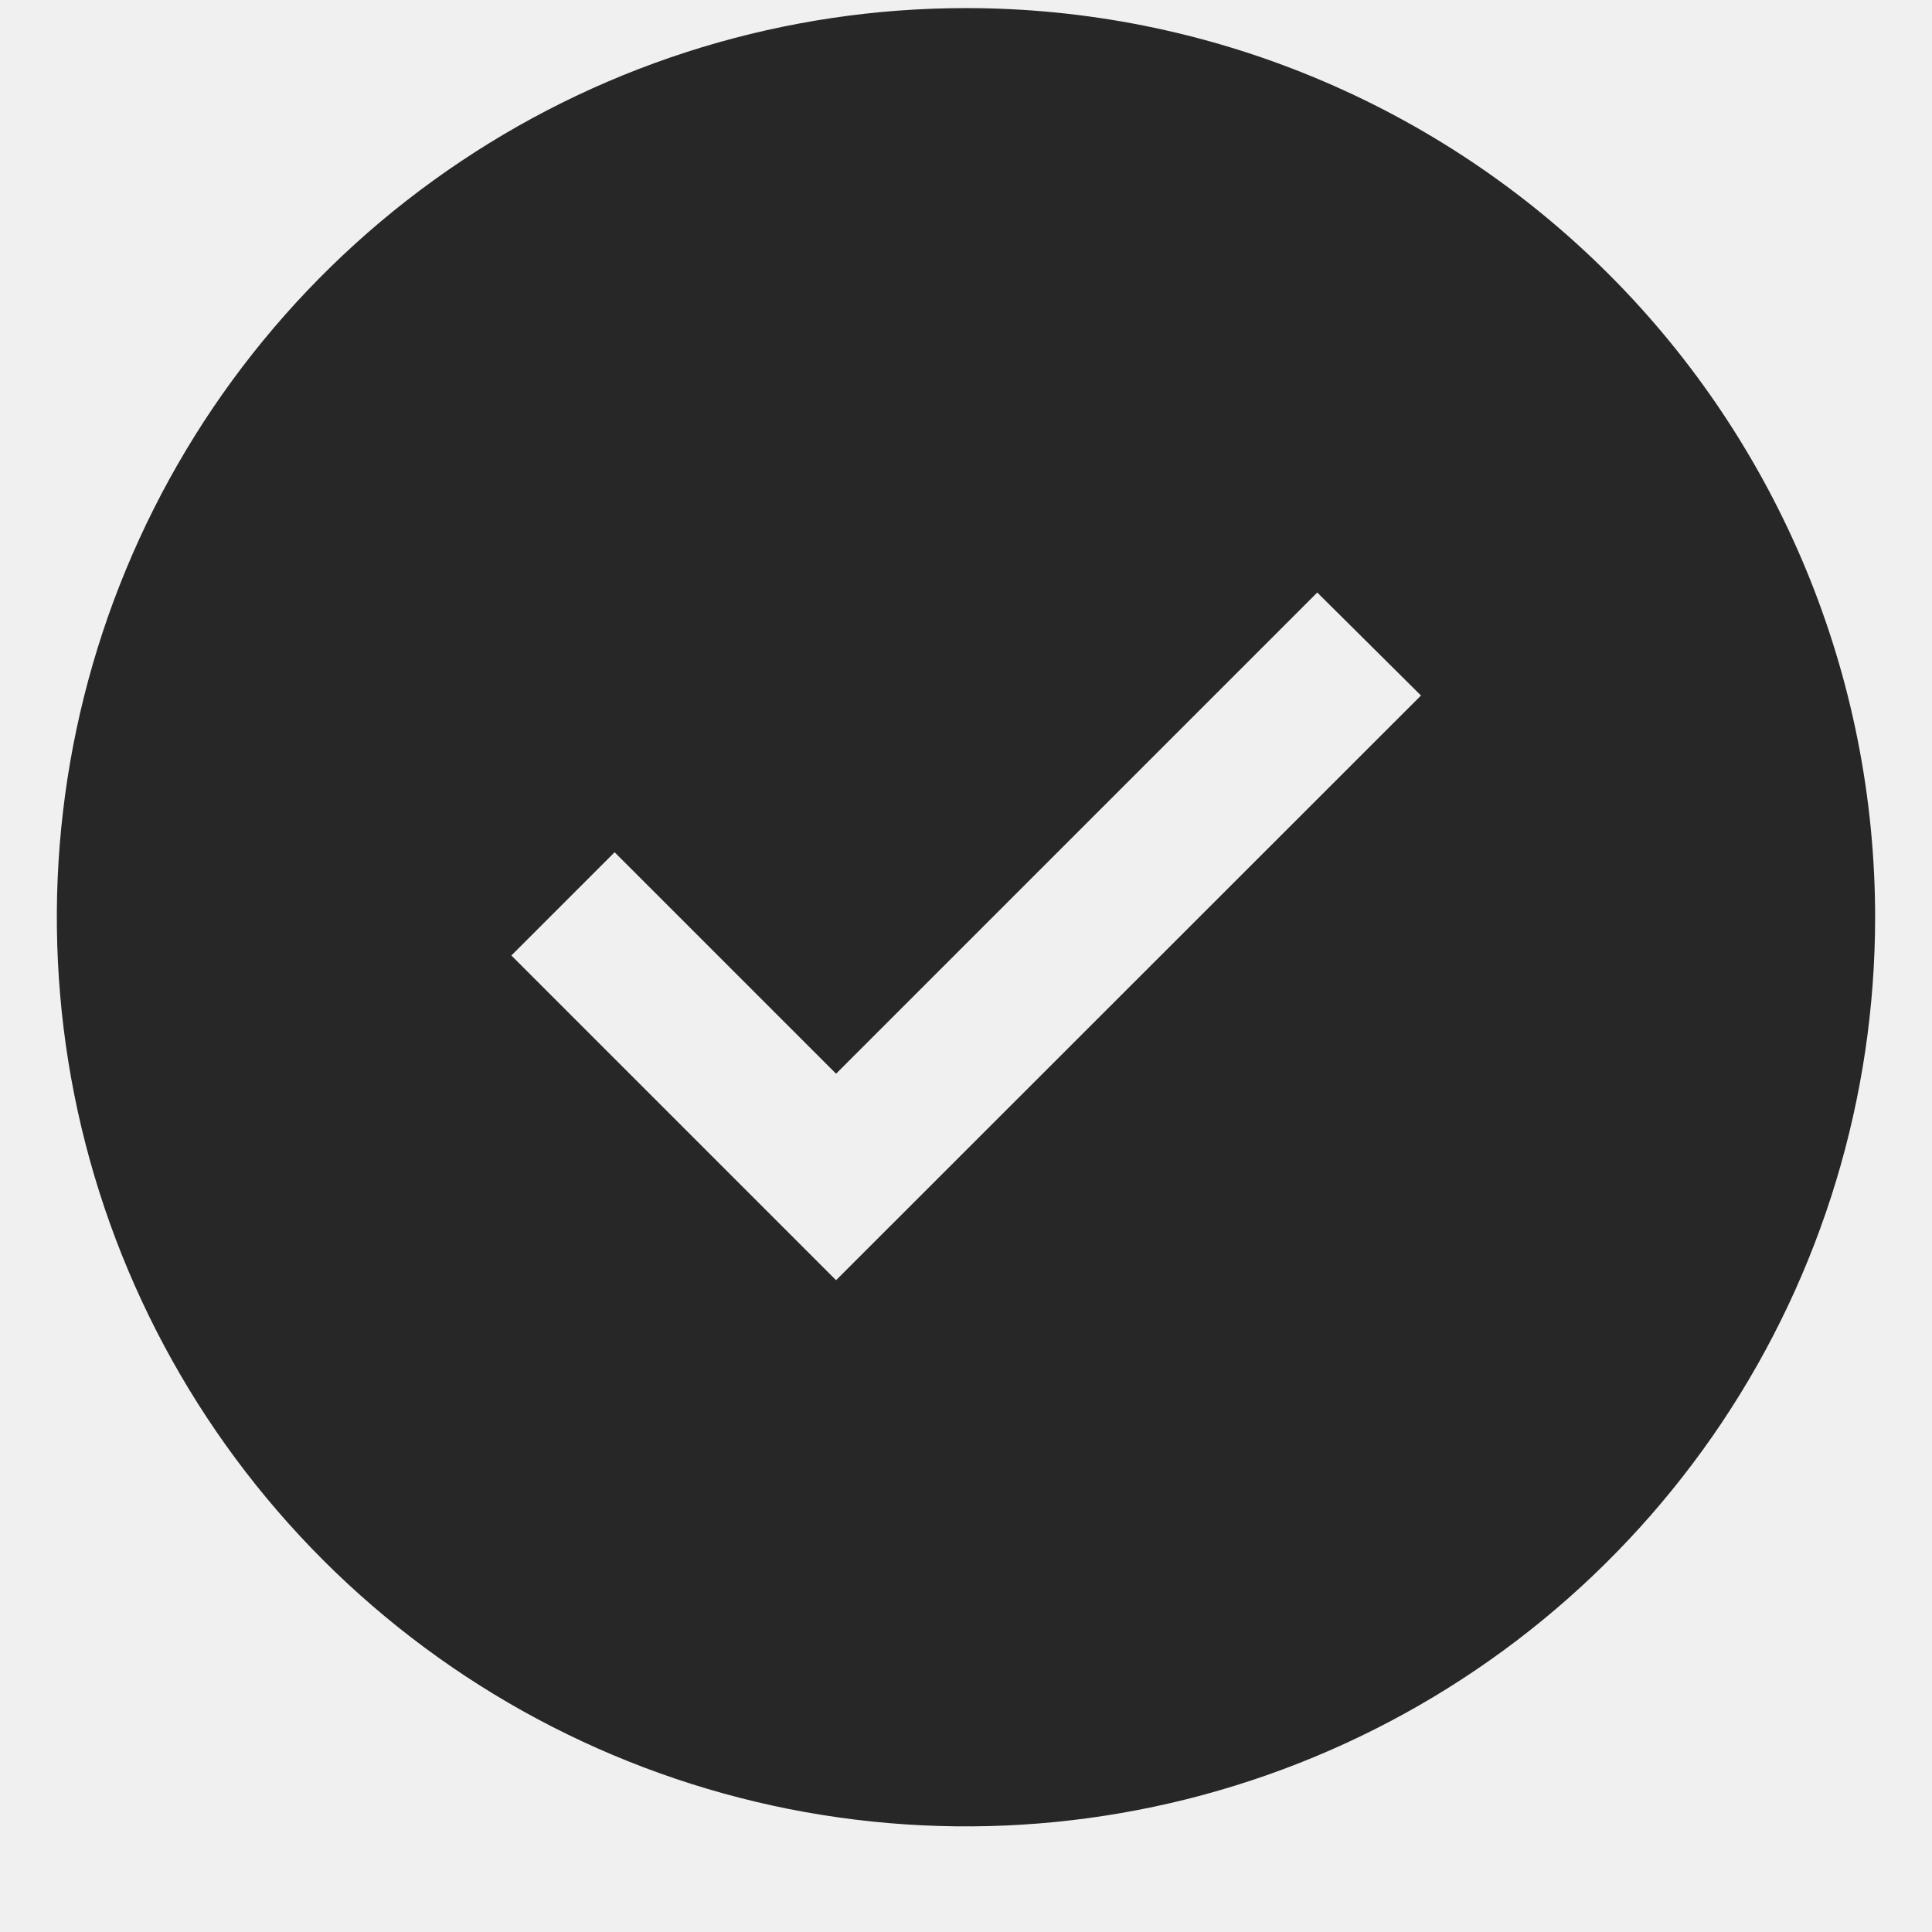
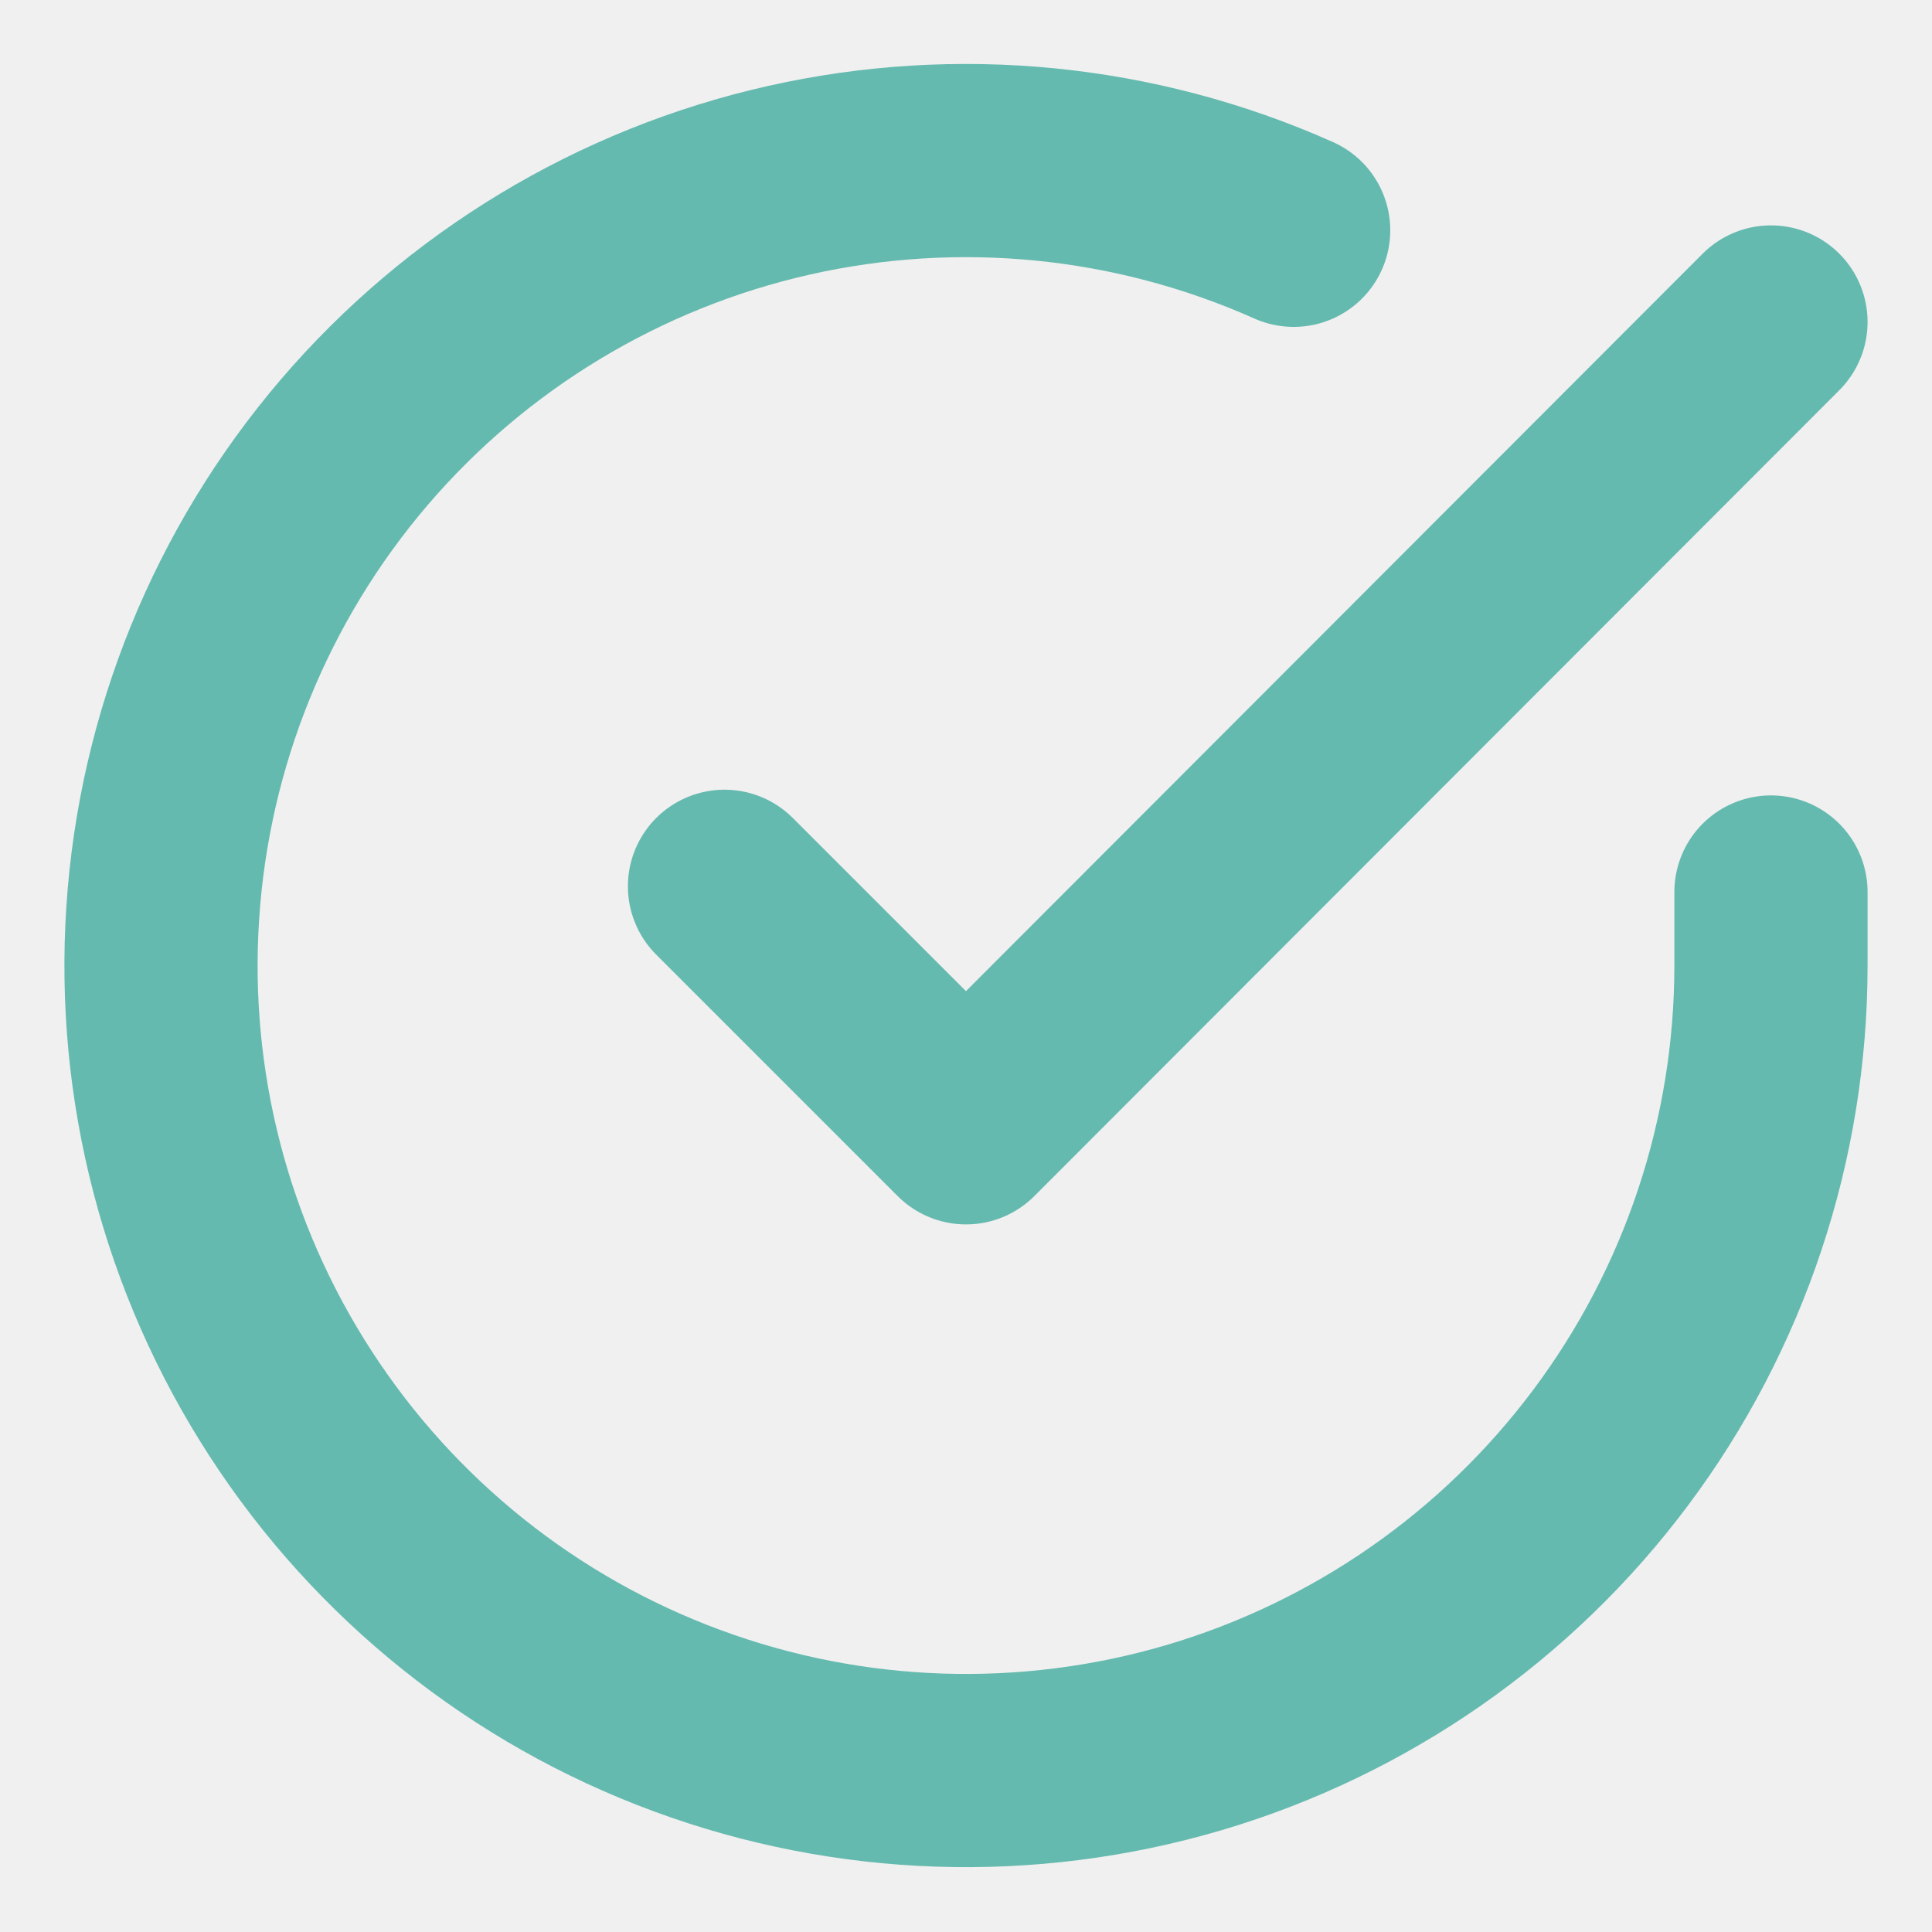
- <svg xmlns="http://www.w3.org/2000/svg" width="16" height="16" viewBox="0 0 16 16" fill="none">
-   <g clip-path="url(#clip0_635_413)">
-     <path d="M8 0.067C6.511 0.067 5.055 0.508 3.817 1.336C2.579 2.163 1.614 3.339 1.044 4.715C0.474 6.09 0.325 7.604 0.615 9.065C0.906 10.526 1.623 11.867 2.676 12.92C3.729 13.973 5.071 14.69 6.531 14.981C7.992 15.271 9.506 15.122 10.881 14.552C12.257 13.982 13.433 13.017 14.261 11.779C15.088 10.541 15.529 9.085 15.529 7.596C15.529 5.599 14.736 3.684 13.324 2.272C11.912 0.86 9.997 0.067 8 0.067ZM6.924 10.602L4.235 7.913L5.09 7.058L6.924 8.892L10.909 4.907L11.768 5.76L6.924 10.602Z" fill="#272727" />
+ <svg xmlns="http://www.w3.org/2000/svg" width="20" height="20" viewBox="0 0 20 20" fill="none">
+   <g clip-path="url(#clip0_228_1417)">
+     <path d="M18.333 9.234V10C18.332 11.797 17.75 13.546 16.674 14.985C15.598 16.424 14.086 17.477 12.363 17.987C10.639 18.496 8.798 18.435 7.112 17.812C5.426 17.19 3.987 16.039 3.009 14.531C2.031 13.024 1.566 11.24 1.685 9.447C1.803 7.654 2.498 5.947 3.665 4.581C4.833 3.215 6.411 2.263 8.163 1.867C9.916 1.471 11.75 1.652 13.392 2.384" stroke="#65BAAF" stroke-width="2" stroke-linecap="round" stroke-linejoin="round" />
+     <path d="M18.333 3.333L10 11.675L7.5 9.175" stroke="#65BAAF" stroke-width="2" stroke-linecap="round" stroke-linejoin="round" />
  </g>
  <defs>
-     <clipPath id="clip0_635_413">
-       <rect width="15.059" height="16" fill="white" transform="translate(0.470581)" />
+     <clipPath id="clip0_228_1417">
+       <rect width="20" height="20" fill="white" />
    </clipPath>
  </defs>
</svg>
